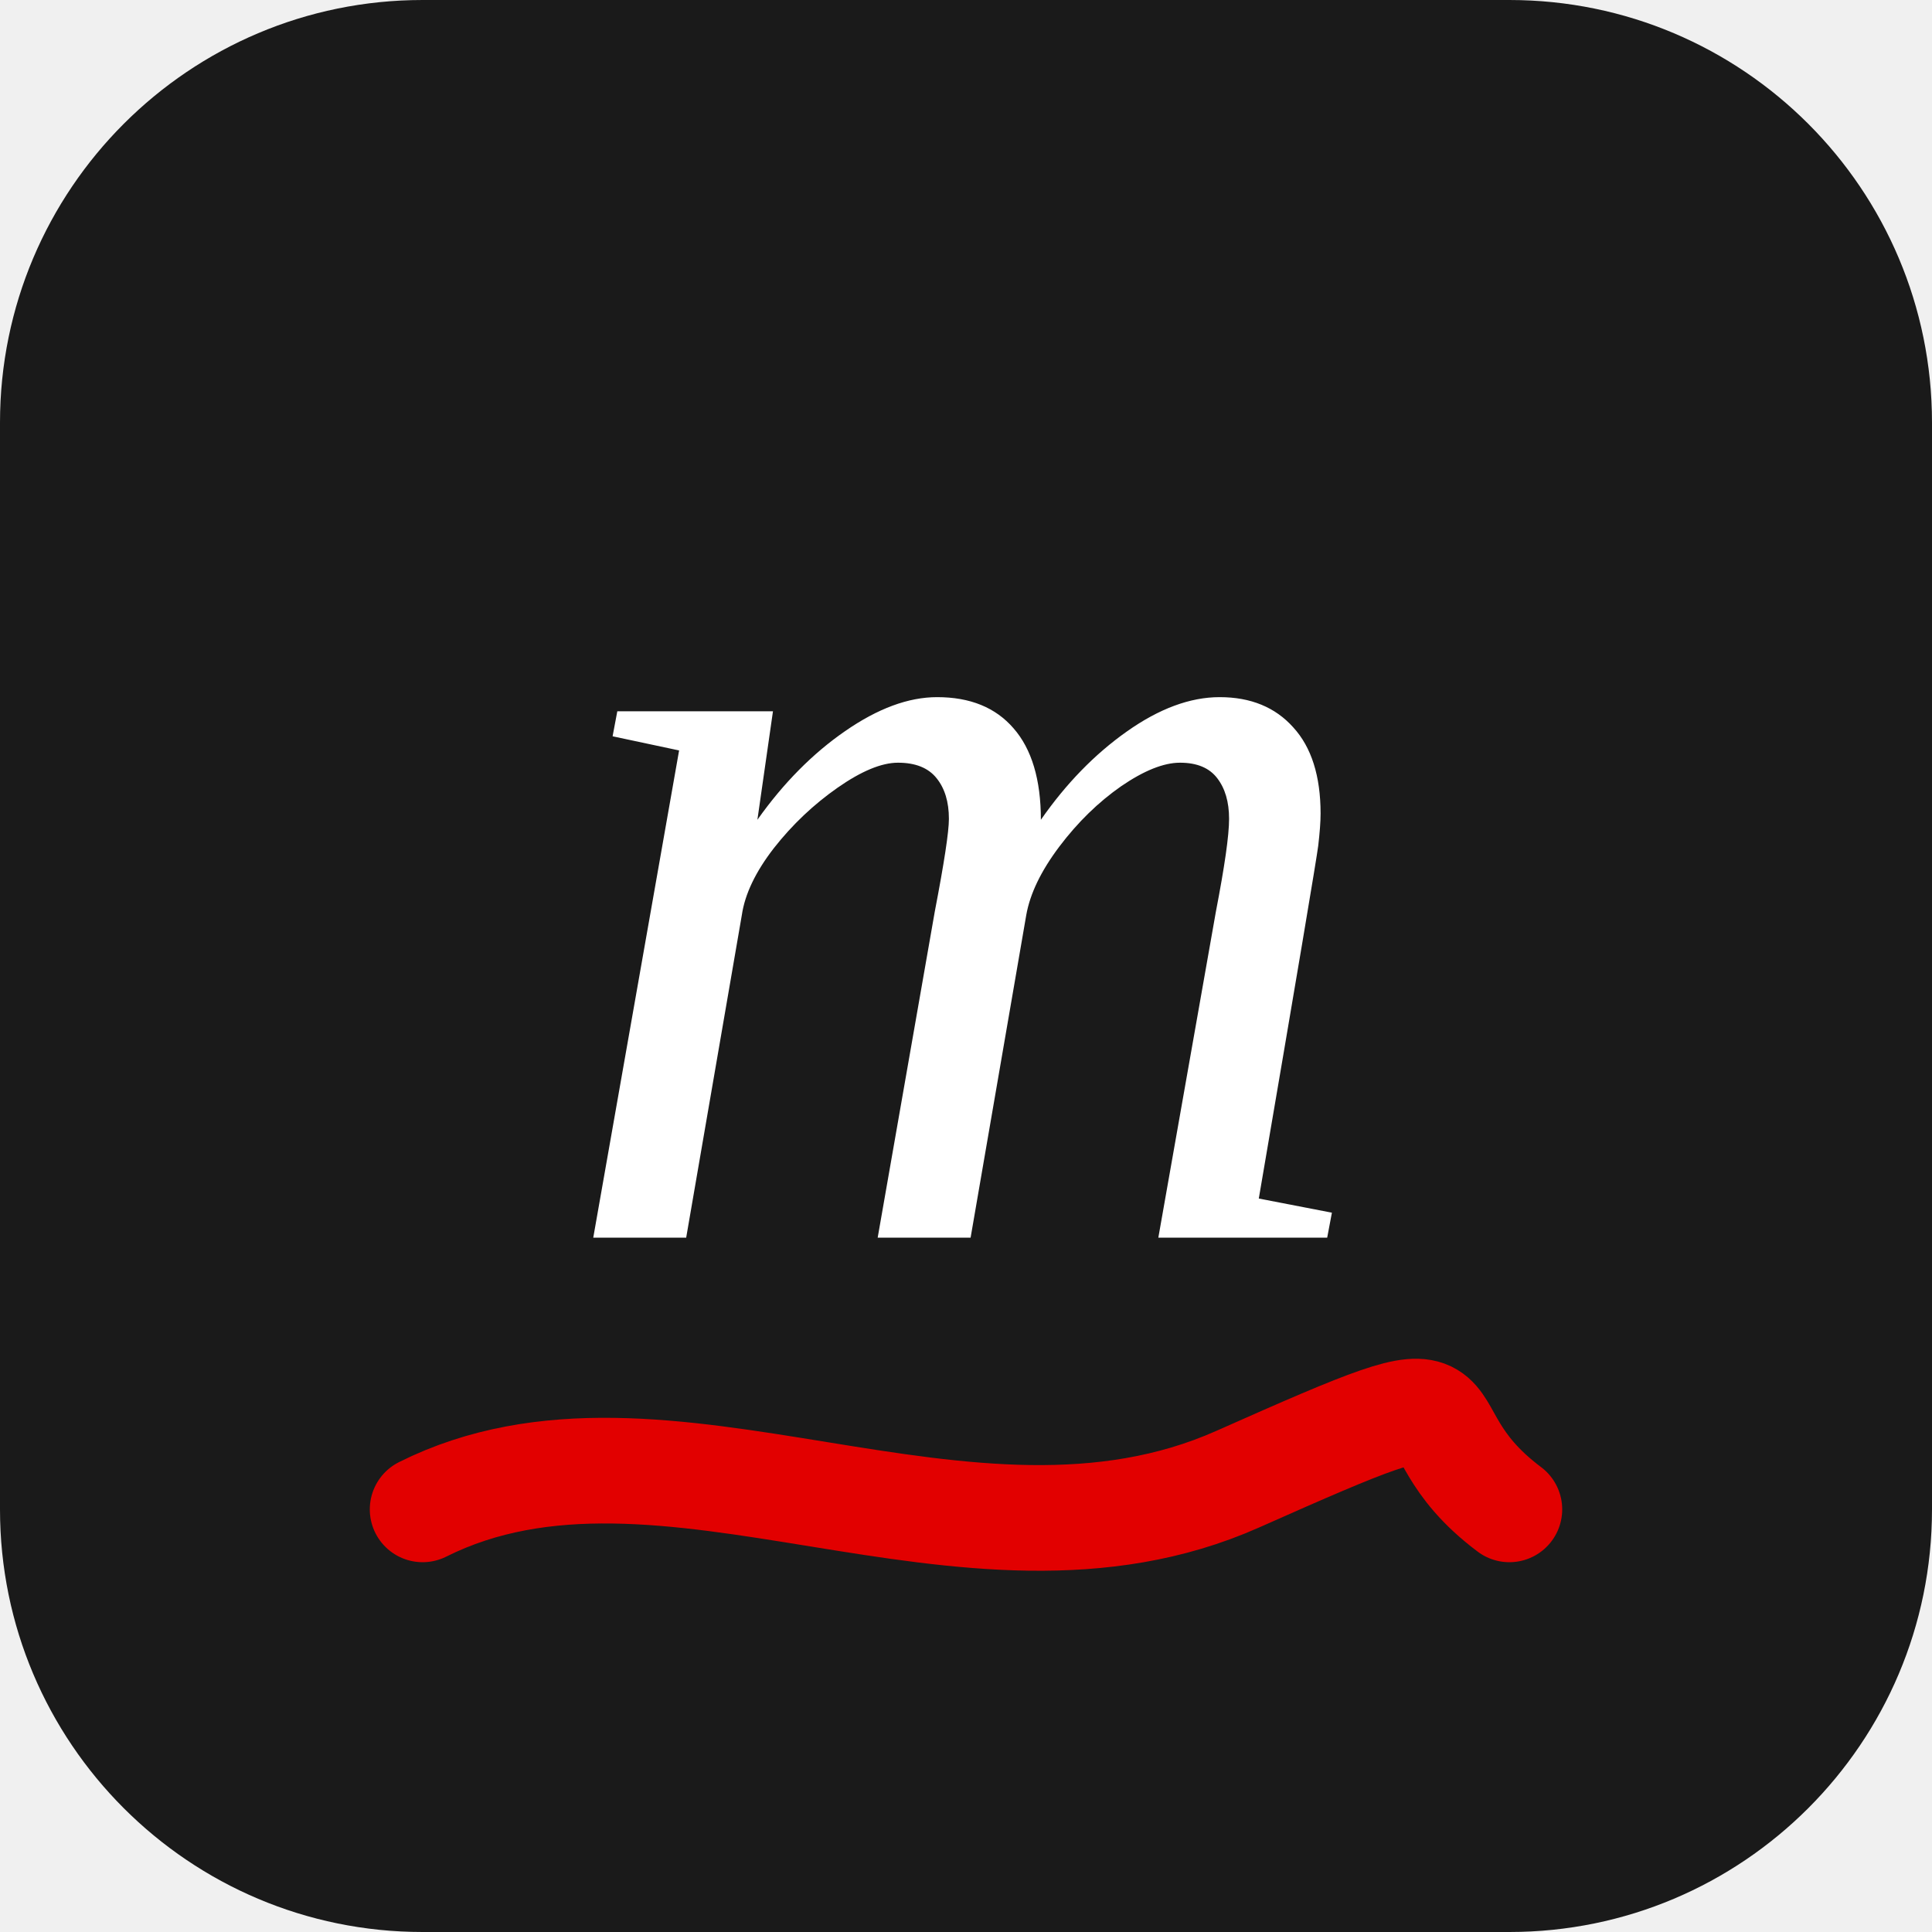
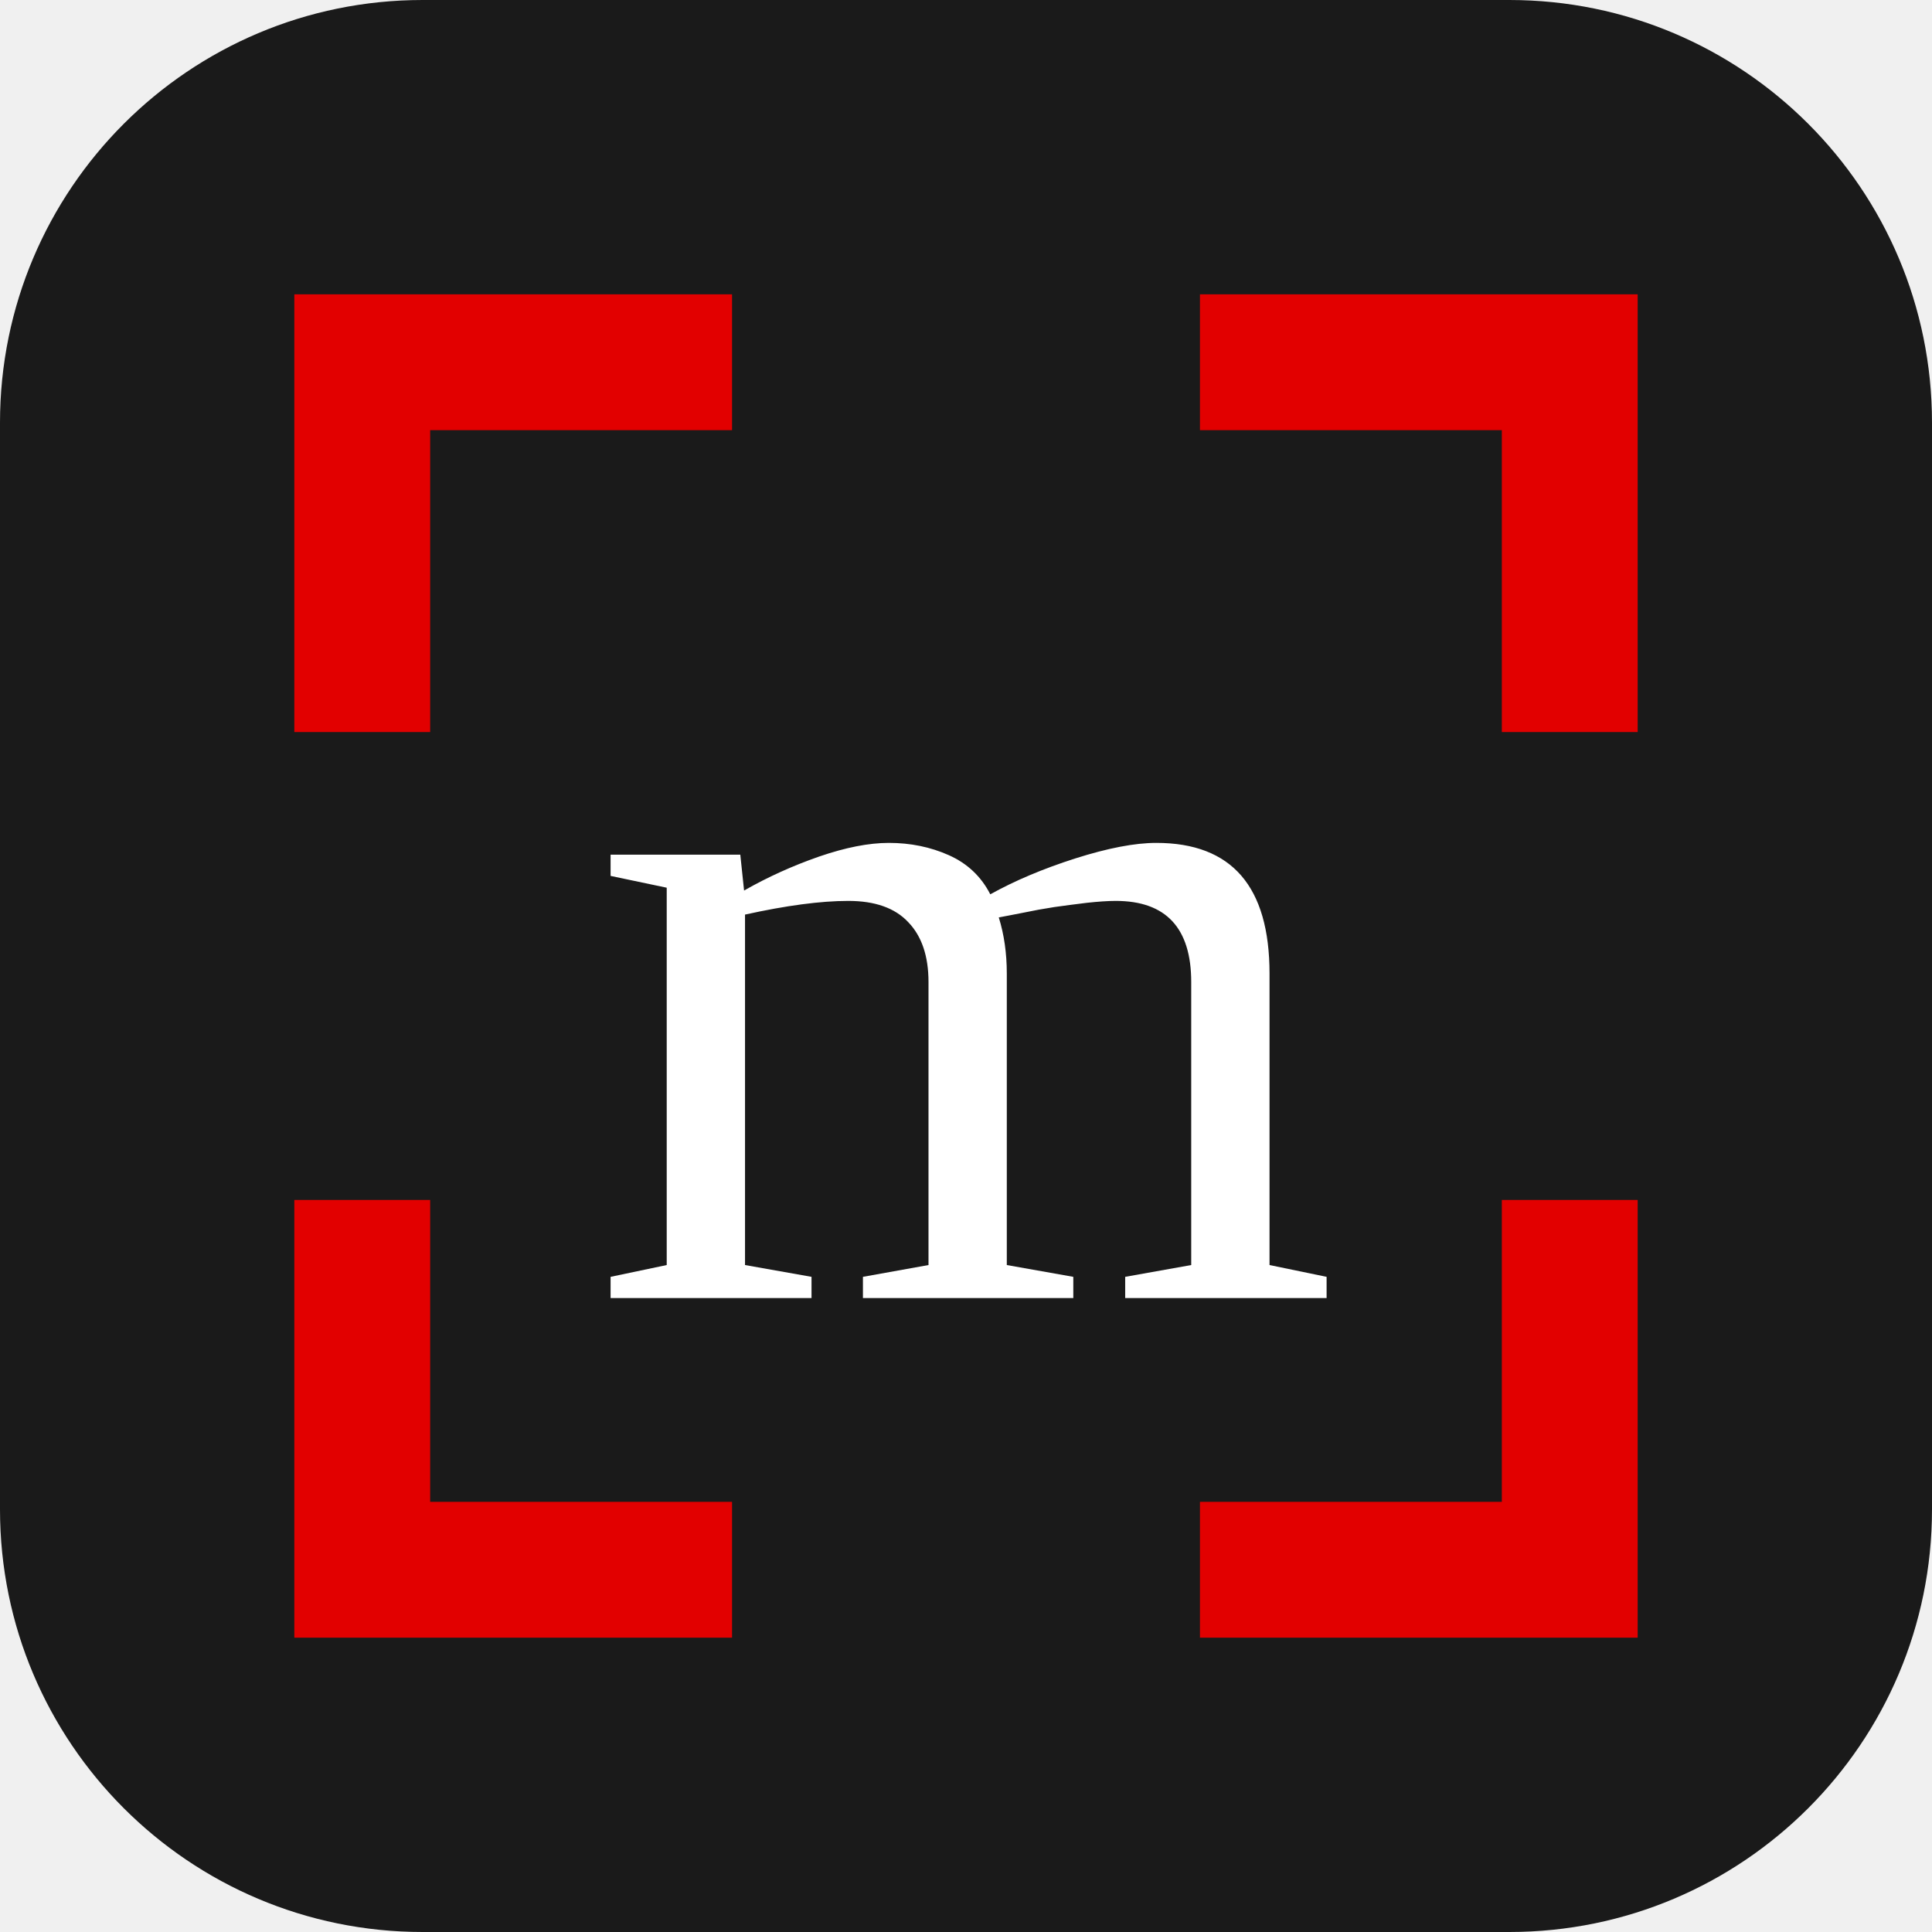
<svg xmlns="http://www.w3.org/2000/svg" viewBox="0 0 64 64">
  <rect width="64" height="64" rx="14" fill="#1a1a1a" />
-   <text x="32" y="41" font-family="Georgia, 'Times New Roman', serif" font-size="38" font-style="italic" fill="#ffffff" text-anchor="middle">m</text>
-   <path d="M 14 50 C 22 46, 32 53, 41 49 S 46 47, 50 50" stroke="#E20000" stroke-width="3.5" fill="none" stroke-linecap="round" />
+   <g stroke="#E20000" stroke-width="4.5" fill="none" stroke-linecap="square">
+     <path d="M 12 22 L 12 12 L 22 12" />
+     <path d="M 42 12 L 52 12 L 52 22" />
+     <path d="M 52 42 L 52 52 L 42 52" />
+     <path d="M 22 52 L 12 52 L 12 42" />
+   </g>
+   <text x="32" y="43" font-family="Georgia, 'Times New Roman', serif" font-size="32" fill="#ffffff" text-anchor="middle">m</text>
</svg>
